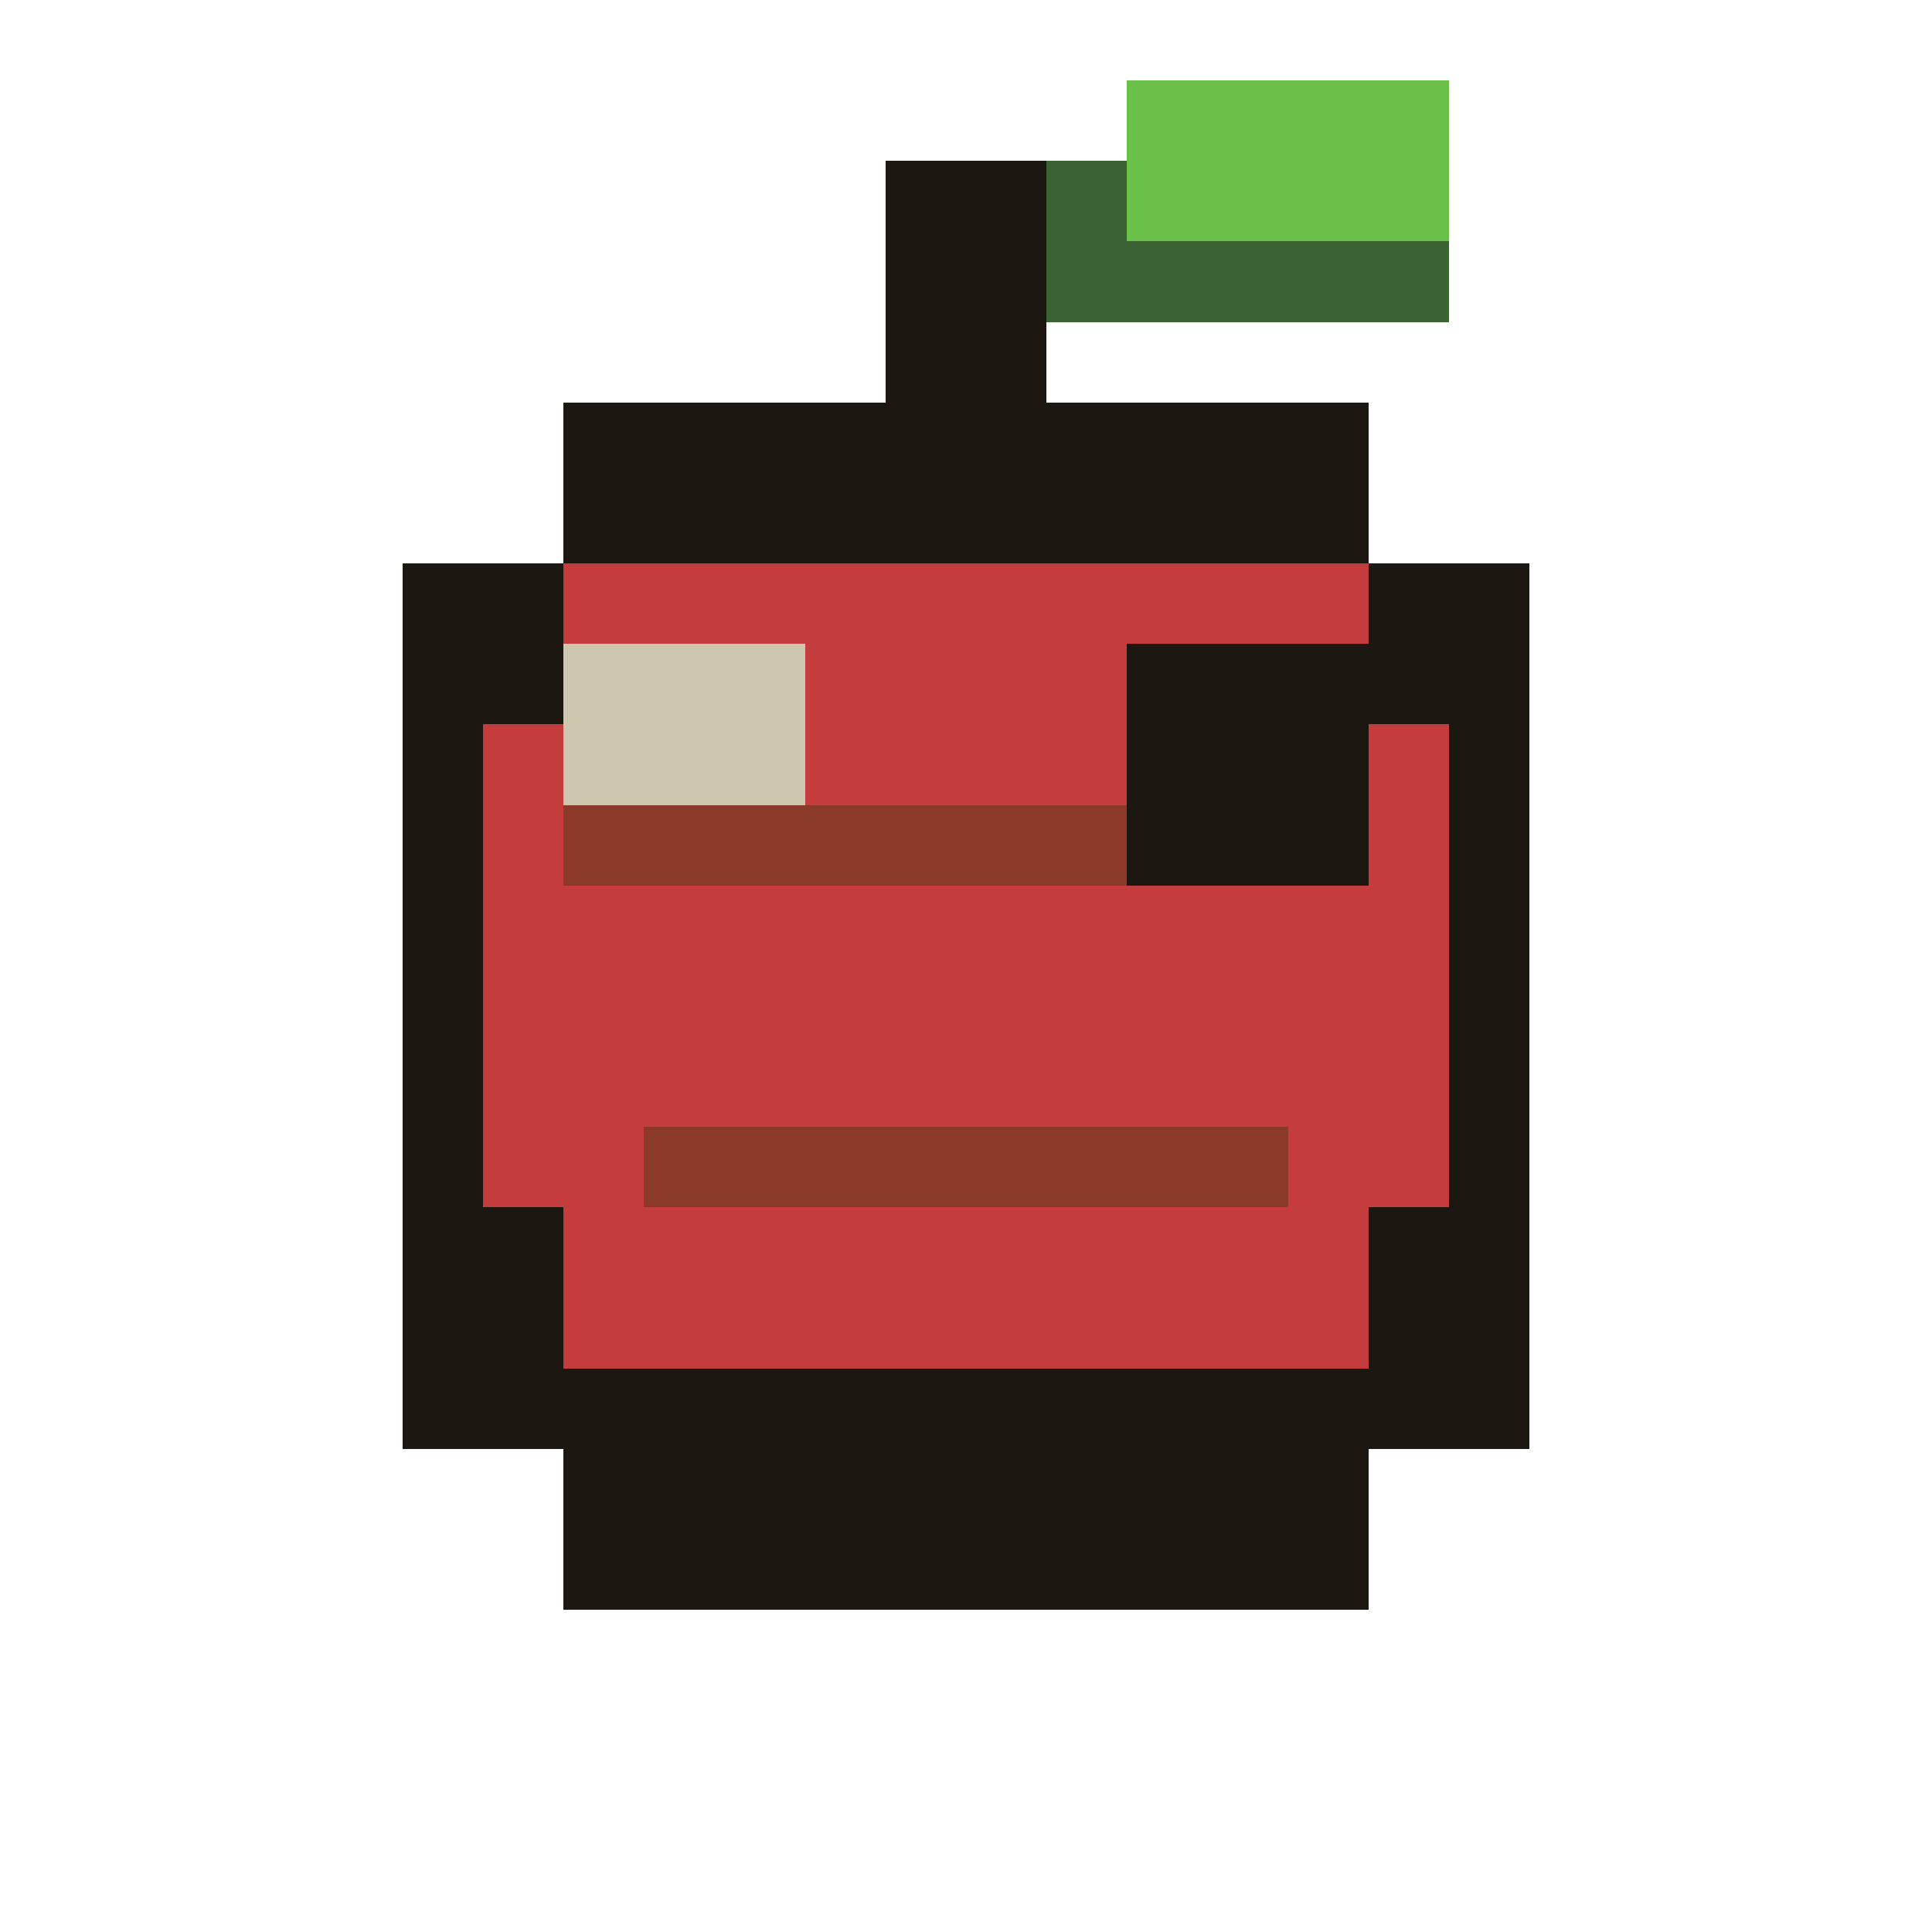
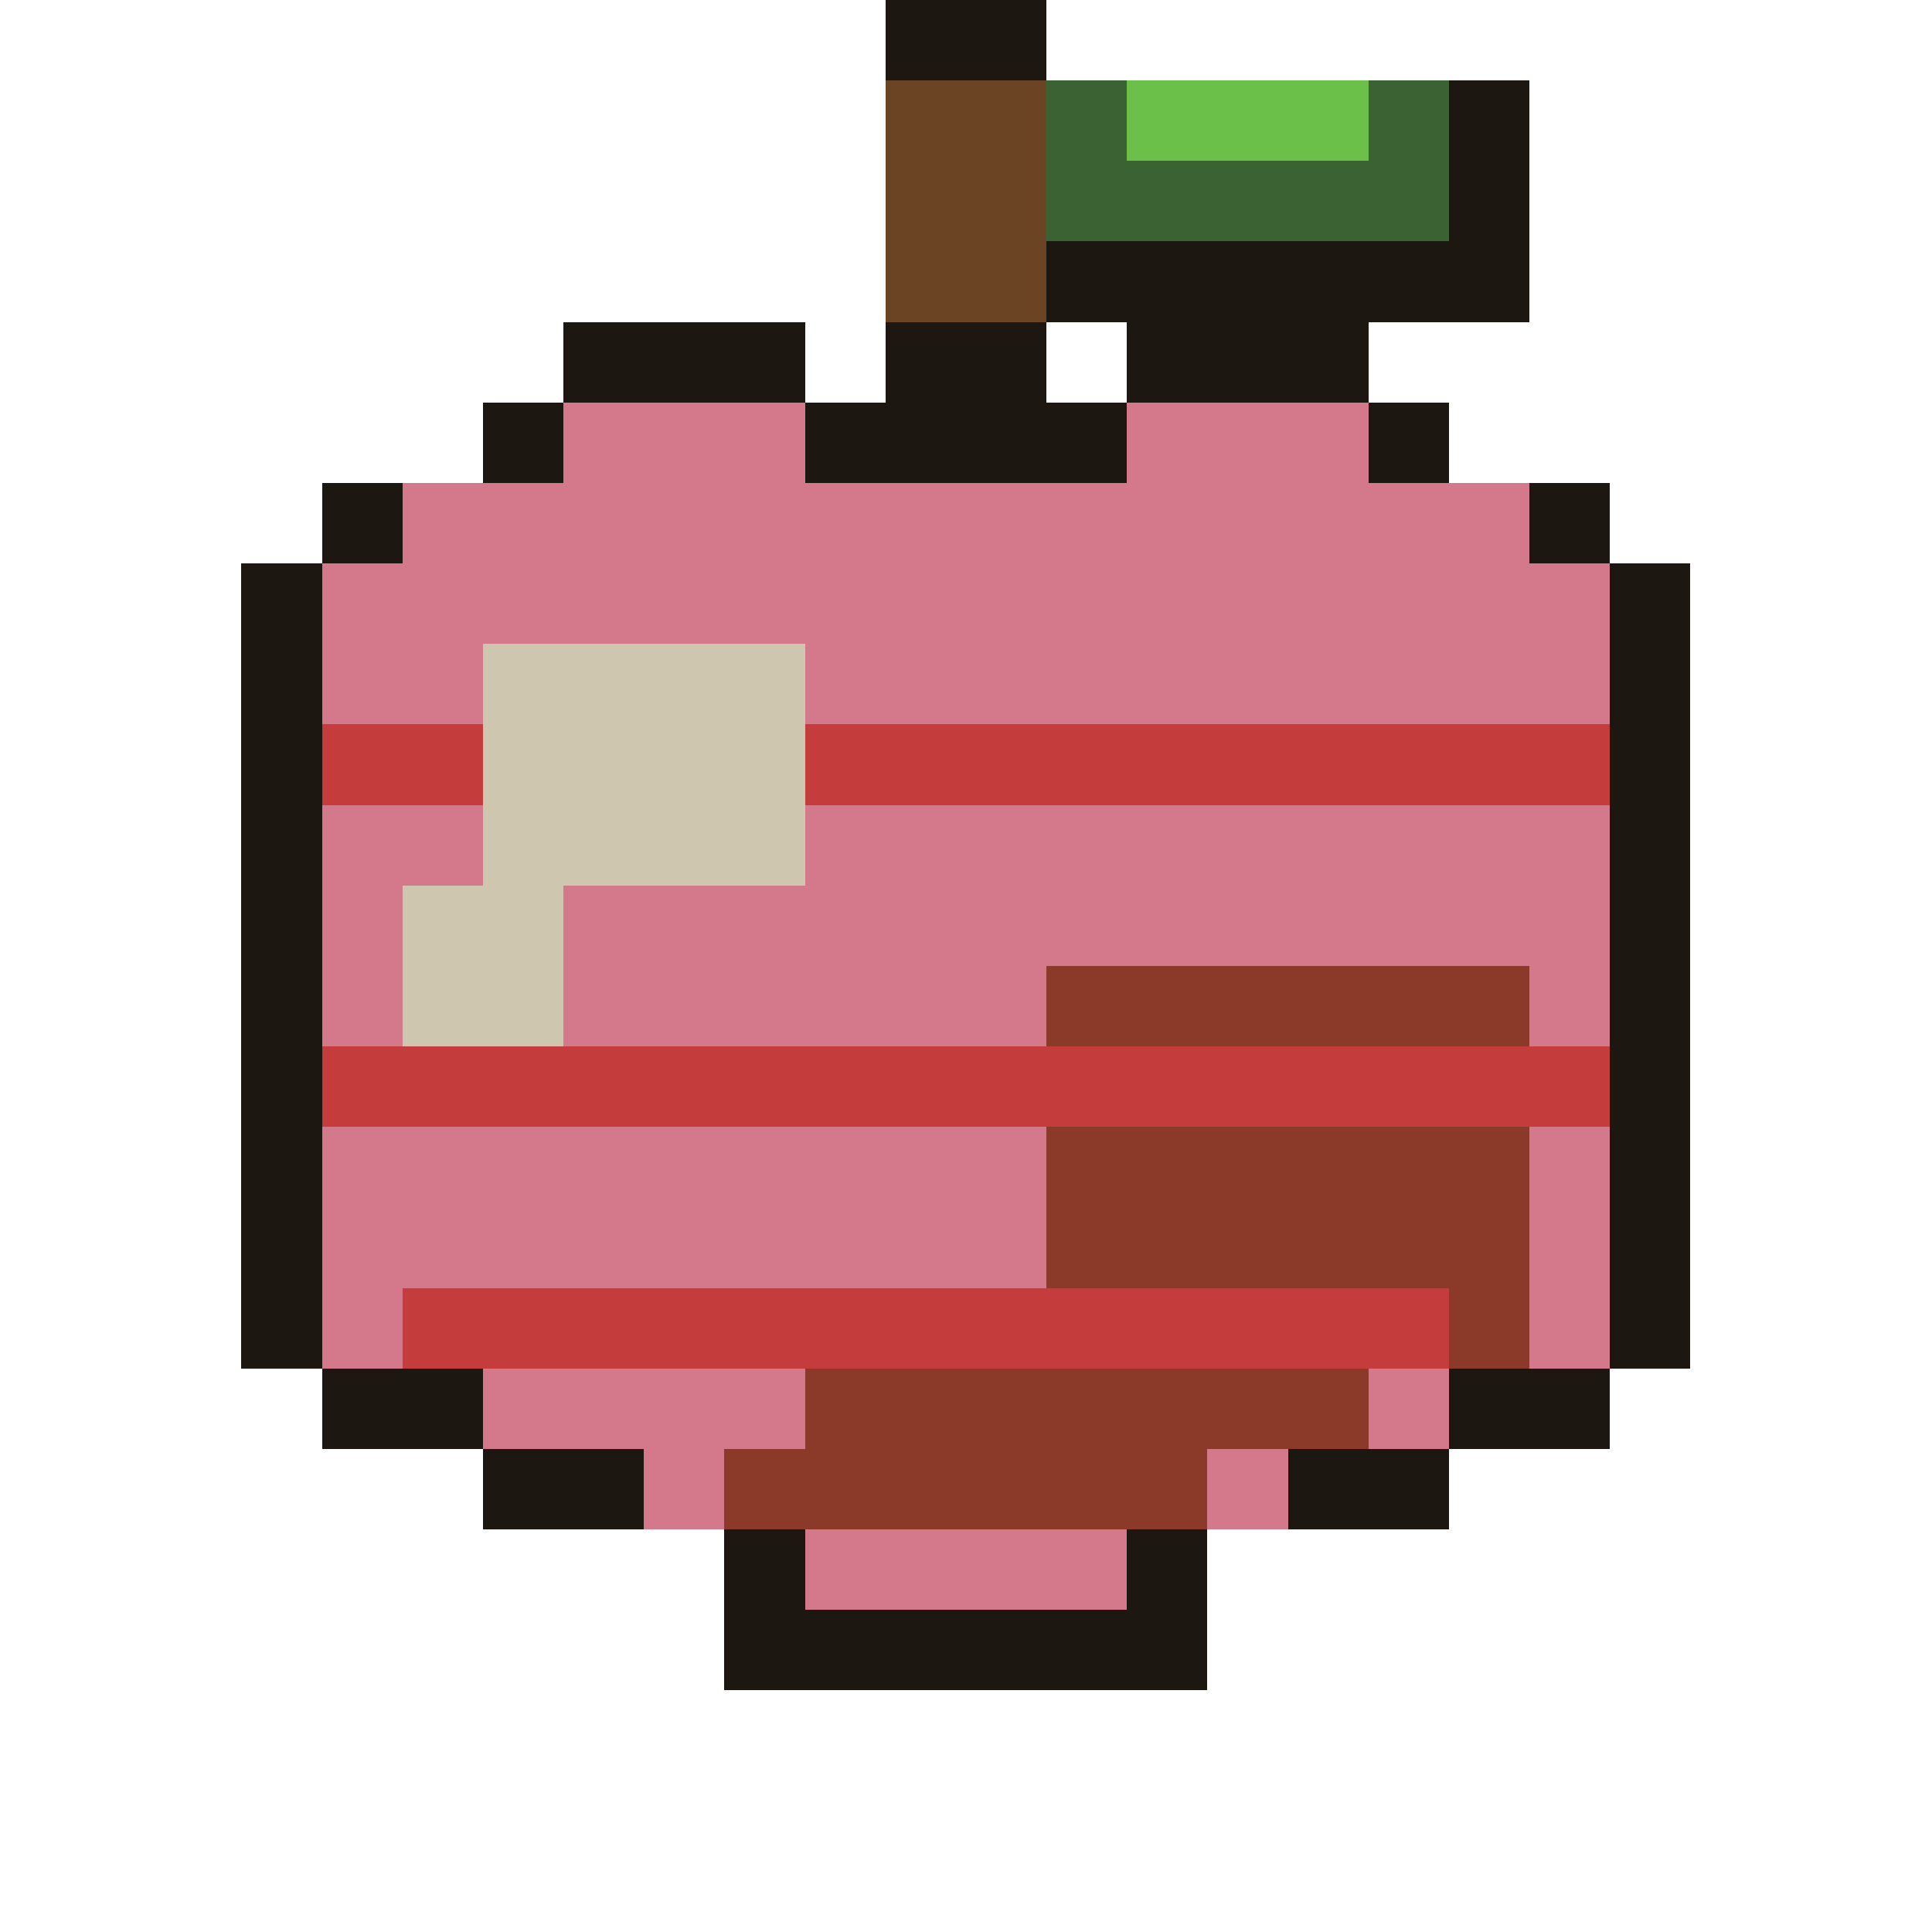
<svg xmlns="http://www.w3.org/2000/svg" viewBox="0 0 24 24" fill="none" shape-rendering="crispEdges">
  <g id="common">
-     <rect fill="#1c1710" x="11" y="2" width="2" height="4" />
-     <rect fill="#3a6232" x="13" y="2" width="5" height="2" />
-     <rect fill="#6bc04a" x="14" y="1" width="4" height="2" />
-     <rect fill="#1c1710" x="7" y="5" width="10" height="2" />
-     <rect fill="#1c1710" x="5" y="7" width="14" height="11" />
-     <rect fill="#1c1710" x="7" y="17" width="10" height="3" />
-     <rect fill="#c43c3c" x="7" y="7" width="10" height="10" />
-     <rect fill="#c43c3c" x="6" y="9" width="12" height="6" />
-     <rect fill="#8b3a2a" x="14" y="8" width="3" height="3" />
-     <rect fill="#cfc6b0" x="7" y="8" width="3" height="2" />
+     <rect fill="#1c1710" x="11" y="0" width="2" height="5" />
+     <rect fill="#6b4423" x="11" y="1" width="2" height="3" />
+     <rect fill="#1c1710" x="13" y="1" width="6" height="3" />
+     <rect fill="#3a6232" x="13" y="1" width="5" height="2" />
+     <rect fill="#6bc04a" x="14" y="1" width="3" height="1" />
+     <rect fill="#1c1710" x="7" y="4" width="3" height="2" />
+     <rect fill="#1c1710" x="14" y="4" width="3" height="2" />
+     <rect fill="#1c1710" x="6" y="5" width="12" height="14" />
+     <rect fill="#1c1710" x="4" y="6" width="16" height="12" />
+     <rect fill="#1c1710" x="3" y="7" width="18" height="10" />
+     <rect fill="#1c1710" x="9" y="19" width="6" height="2" />
+     <rect fill="#c43c3c" x="7" y="5" width="3" height="1" />
+     <rect fill="#c43c3c" x="14" y="5" width="3" height="1" />
+     <rect fill="#c43c3c" x="5" y="6" width="14" height="11" />
+     <rect fill="#c43c3c" x="6" y="7" width="12" height="11" />
+     <rect fill="#c43c3c" x="4" y="7" width="16" height="10" />
+     <rect fill="#c43c3c" x="8" y="18" width="8" height="1" />
+     <rect fill="#c43c3c" x="10" y="19" width="4" height="1" />
+     <rect fill="#8b3a2a" x="13" y="12" width="6" height="5" />
+     <rect fill="#8b3a2a" x="10" y="17" width="7" height="1" />
+     <rect fill="#8b3a2a" x="9" y="18" width="6" height="1" />
+     <rect fill="#cfc6b0" x="6" y="8" width="4" height="3" />
+     <rect fill="#cfc6b0" x="5" y="11" width="2" height="2" />
  </g>
  <g id="rare">
-     <rect fill="#1c1710" x="11" y="2" width="2" height="4" />
-     <rect fill="#3a6232" x="13" y="2" width="5" height="2" />
-     <rect fill="#6bc04a" x="14" y="1" width="4" height="2" />
-     <rect fill="#1c1710" x="7" y="5" width="10" height="2" />
-     <rect fill="#1c1710" x="5" y="7" width="14" height="11" />
-     <rect fill="#1c1710" x="7" y="17" width="10" height="3" />
-     <rect fill="#8b3a2a" x="7" y="7" width="10" height="10" />
-     <rect fill="#8b3a2a" x="6" y="9" width="12" height="6" />
-     <rect fill="#1c1710" x="14" y="8" width="3" height="3" />
-     <rect fill="#cfc6b0" x="7" y="8" width="3" height="2" />
+     <rect fill="#1c1710" x="11" y="0" width="2" height="5" />
+     <rect fill="#6b4423" x="11" y="1" width="2" height="3" />
+     <rect fill="#1c1710" x="13" y="1" width="6" height="3" />
+     <rect fill="#3a6232" x="13" y="1" width="5" height="2" />
+     <rect fill="#6bc04a" x="14" y="1" width="3" height="1" />
+     <rect fill="#1c1710" x="7" y="4" width="3" height="2" />
+     <rect fill="#1c1710" x="14" y="4" width="3" height="2" />
+     <rect fill="#1c1710" x="6" y="5" width="12" height="14" />
+     <rect fill="#1c1710" x="4" y="6" width="16" height="12" />
+     <rect fill="#1c1710" x="3" y="7" width="18" height="10" />
+     <rect fill="#1c1710" x="9" y="19" width="6" height="2" />
+     <rect fill="#8b3a2a" x="7" y="5" width="3" height="1" />
+     <rect fill="#8b3a2a" x="14" y="5" width="3" height="1" />
+     <rect fill="#8b3a2a" x="5" y="6" width="14" height="11" />
+     <rect fill="#8b3a2a" x="6" y="7" width="12" height="11" />
+     <rect fill="#8b3a2a" x="4" y="7" width="16" height="10" />
+     <rect fill="#8b3a2a" x="8" y="18" width="8" height="1" />
+     <rect fill="#8b3a2a" x="10" y="19" width="4" height="1" />
+     <rect fill="#1c1710" x="13" y="12" width="6" height="5" />
+     <rect fill="#1c1710" x="10" y="17" width="7" height="1" />
+     <rect fill="#1c1710" x="9" y="18" width="6" height="1" />
+     <rect fill="#cfc6b0" x="6" y="8" width="4" height="3" />
+     <rect fill="#cfc6b0" x="5" y="11" width="2" height="2" />
  </g>
  <g id="heirloom">
-     <rect fill="#1c1710" x="11" y="2" width="2" height="4" />
-     <rect fill="#3a6232" x="13" y="2" width="5" height="2" />
-     <rect fill="#6bc04a" x="14" y="1" width="4" height="2" />
-     <rect fill="#1c1710" x="7" y="5" width="10" height="2" />
-     <rect fill="#1c1710" x="5" y="7" width="14" height="11" />
-     <rect fill="#1c1710" x="7" y="17" width="10" height="3" />
-     <rect fill="#c43c3c" x="7" y="7" width="10" height="10" />
-     <rect fill="#c43c3c" x="6" y="9" width="12" height="6" />
-     <rect fill="#8b3a2a" x="7" y="10" width="10" height="1" />
-     <rect fill="#8b3a2a" x="8" y="14" width="8" height="1" />
-     <rect fill="#1c1710" x="14" y="8" width="3" height="3" />
-     <rect fill="#cfc6b0" x="7" y="8" width="3" height="2" />
+     <rect fill="#1c1710" x="11" y="0" width="2" height="5" />
+     <rect fill="#6b4423" x="11" y="1" width="2" height="3" />
+     <rect fill="#1c1710" x="13" y="1" width="6" height="3" />
+     <rect fill="#3a6232" x="13" y="1" width="5" height="2" />
+     <rect fill="#6bc04a" x="14" y="1" width="3" height="1" />
+     <rect fill="#1c1710" x="7" y="4" width="3" height="2" />
+     <rect fill="#1c1710" x="14" y="4" width="3" height="2" />
+     <rect fill="#1c1710" x="6" y="5" width="12" height="14" />
+     <rect fill="#1c1710" x="4" y="6" width="16" height="12" />
+     <rect fill="#1c1710" x="3" y="7" width="18" height="10" />
+     <rect fill="#1c1710" x="9" y="19" width="6" height="2" />
+     <rect fill="#d4788c" x="7" y="5" width="3" height="1" />
+     <rect fill="#d4788c" x="14" y="5" width="3" height="1" />
+     <rect fill="#d4788c" x="5" y="6" width="14" height="11" />
+     <rect fill="#d4788c" x="6" y="7" width="12" height="11" />
+     <rect fill="#d4788c" x="4" y="7" width="16" height="10" />
+     <rect fill="#d4788c" x="8" y="18" width="8" height="1" />
+     <rect fill="#d4788c" x="10" y="19" width="4" height="1" />
+     <rect fill="#8b3a2a" x="13" y="12" width="6" height="5" />
+     <rect fill="#8b3a2a" x="10" y="17" width="7" height="1" />
+     <rect fill="#8b3a2a" x="9" y="18" width="6" height="1" />
+     <rect fill="#c43c3c" x="4" y="9" width="16" height="1" />
+     <rect fill="#c43c3c" x="4" y="13" width="16" height="1" />
+     <rect fill="#c43c3c" x="5" y="16" width="13" height="1" />
+     <rect fill="#cfc6b0" x="6" y="8" width="4" height="3" />
+     <rect fill="#cfc6b0" x="5" y="11" width="2" height="2" />
  </g>
</svg>
